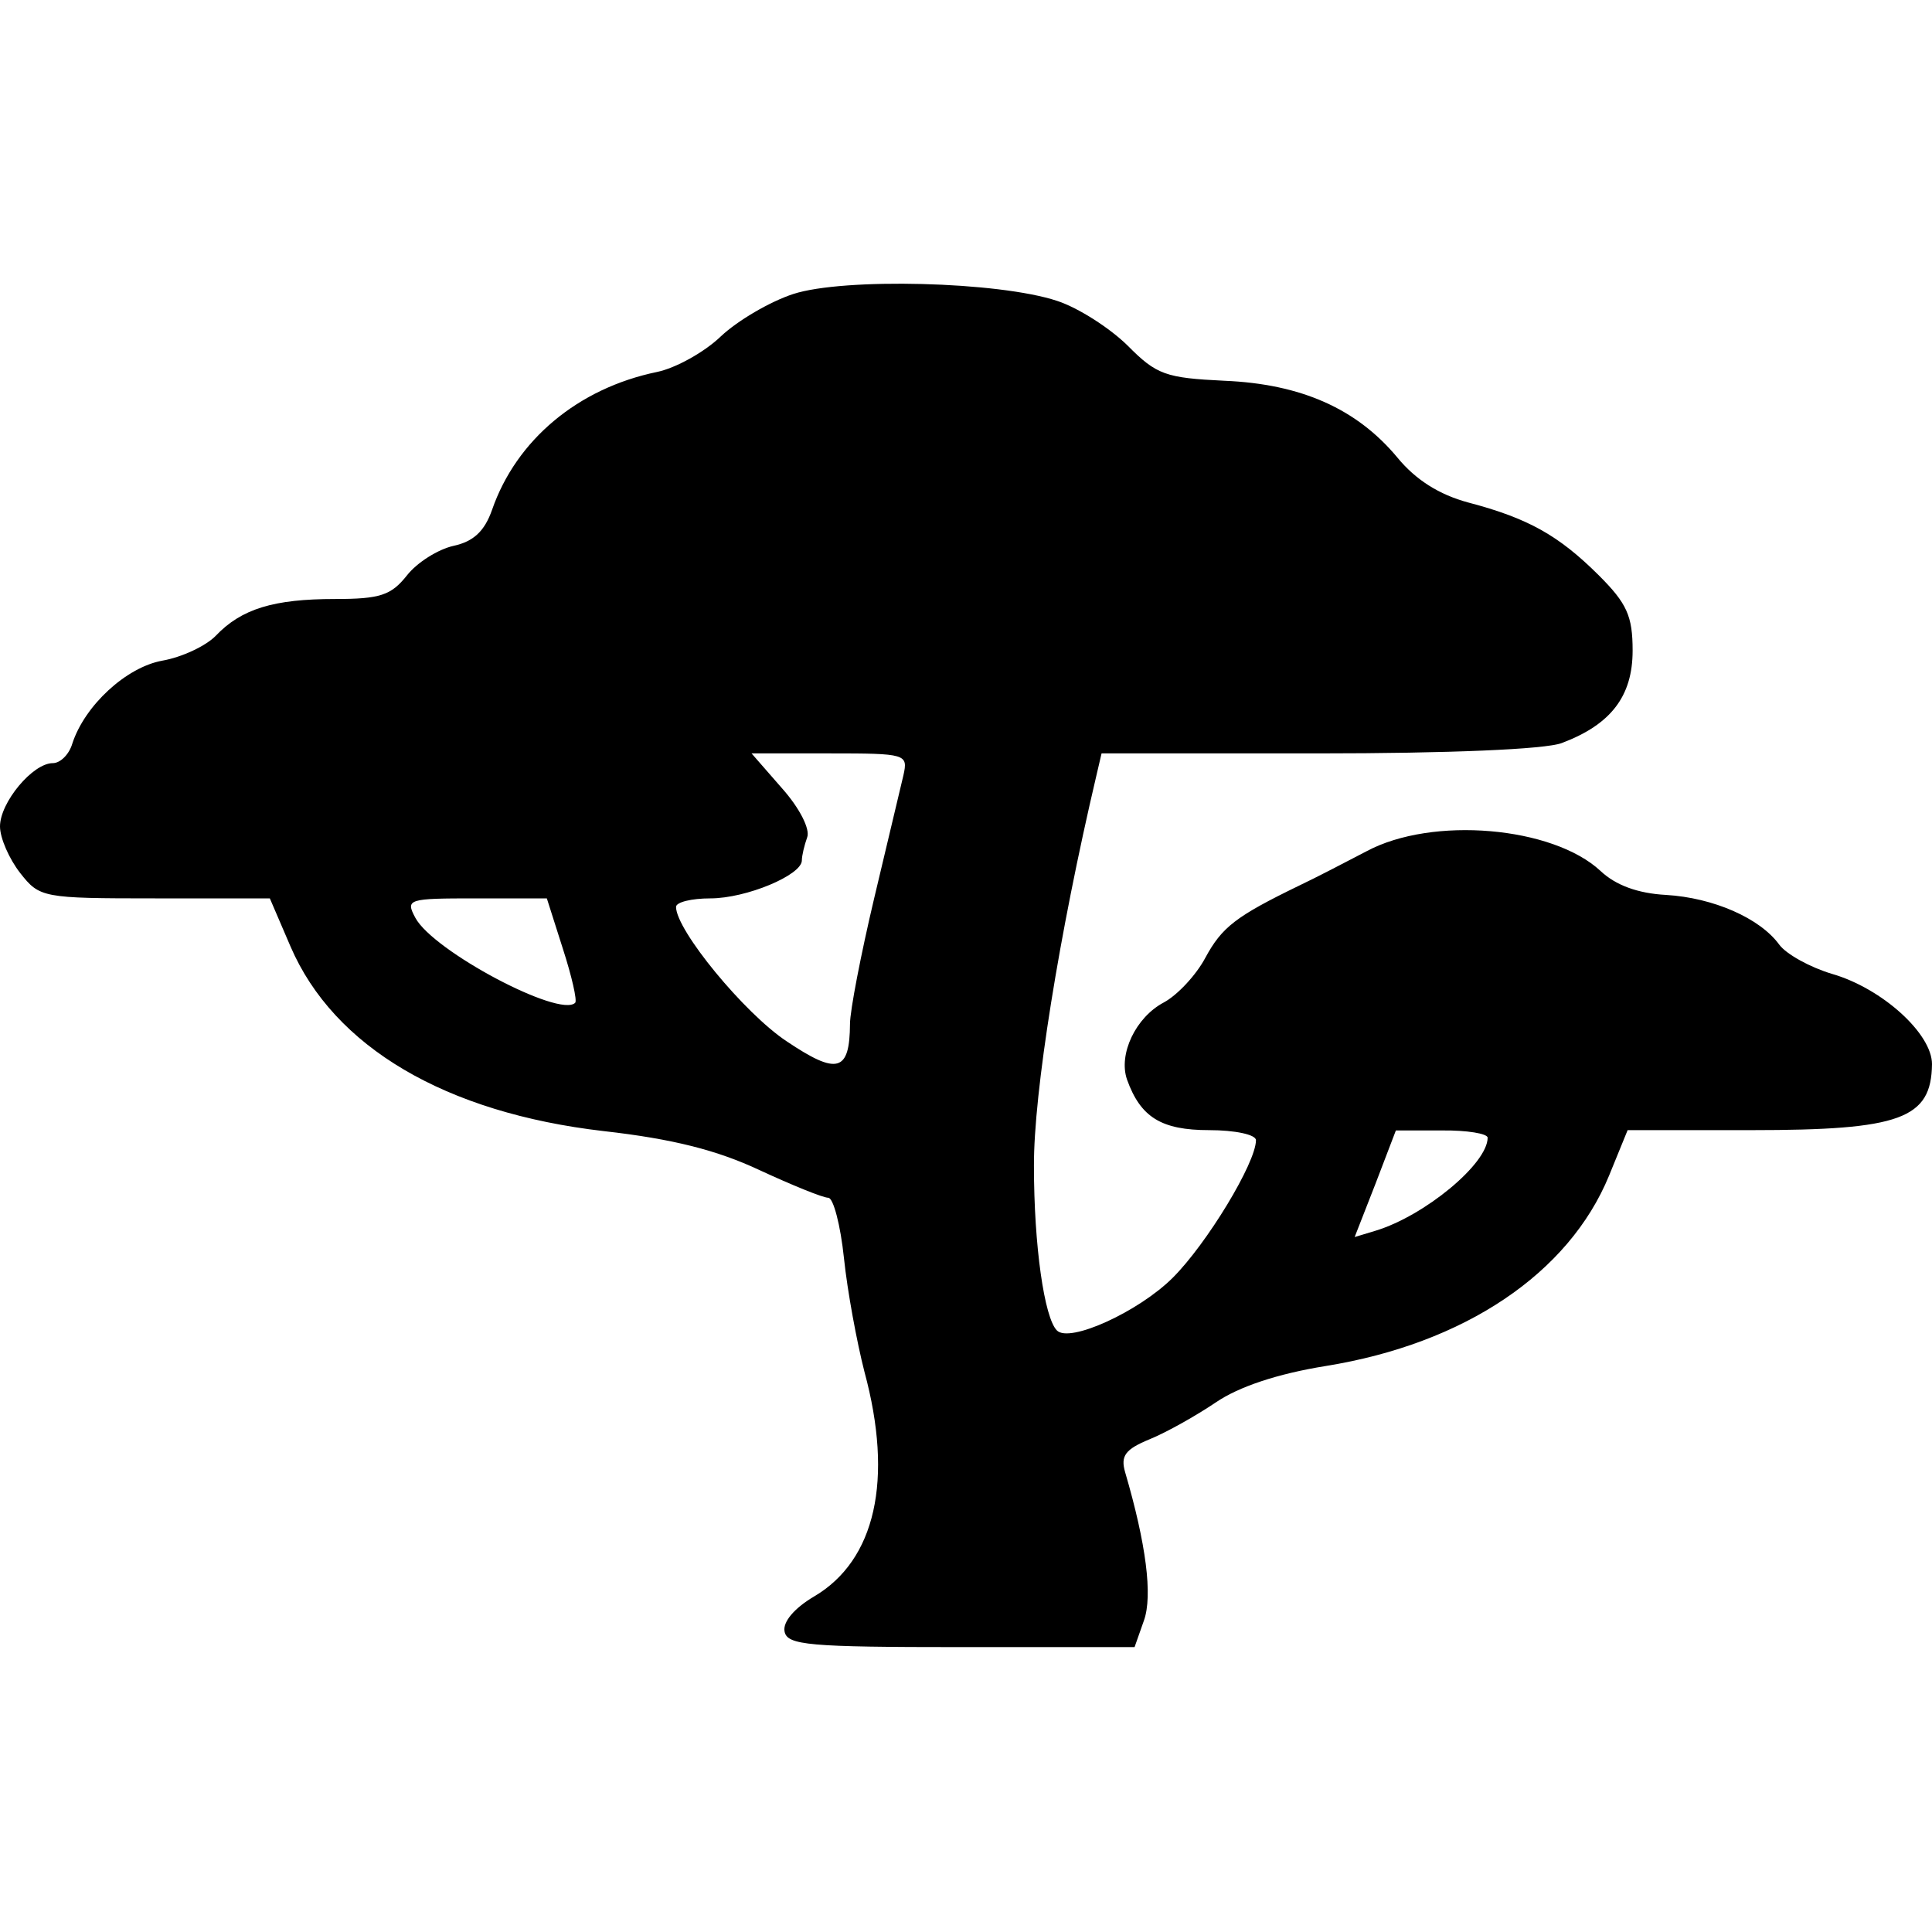
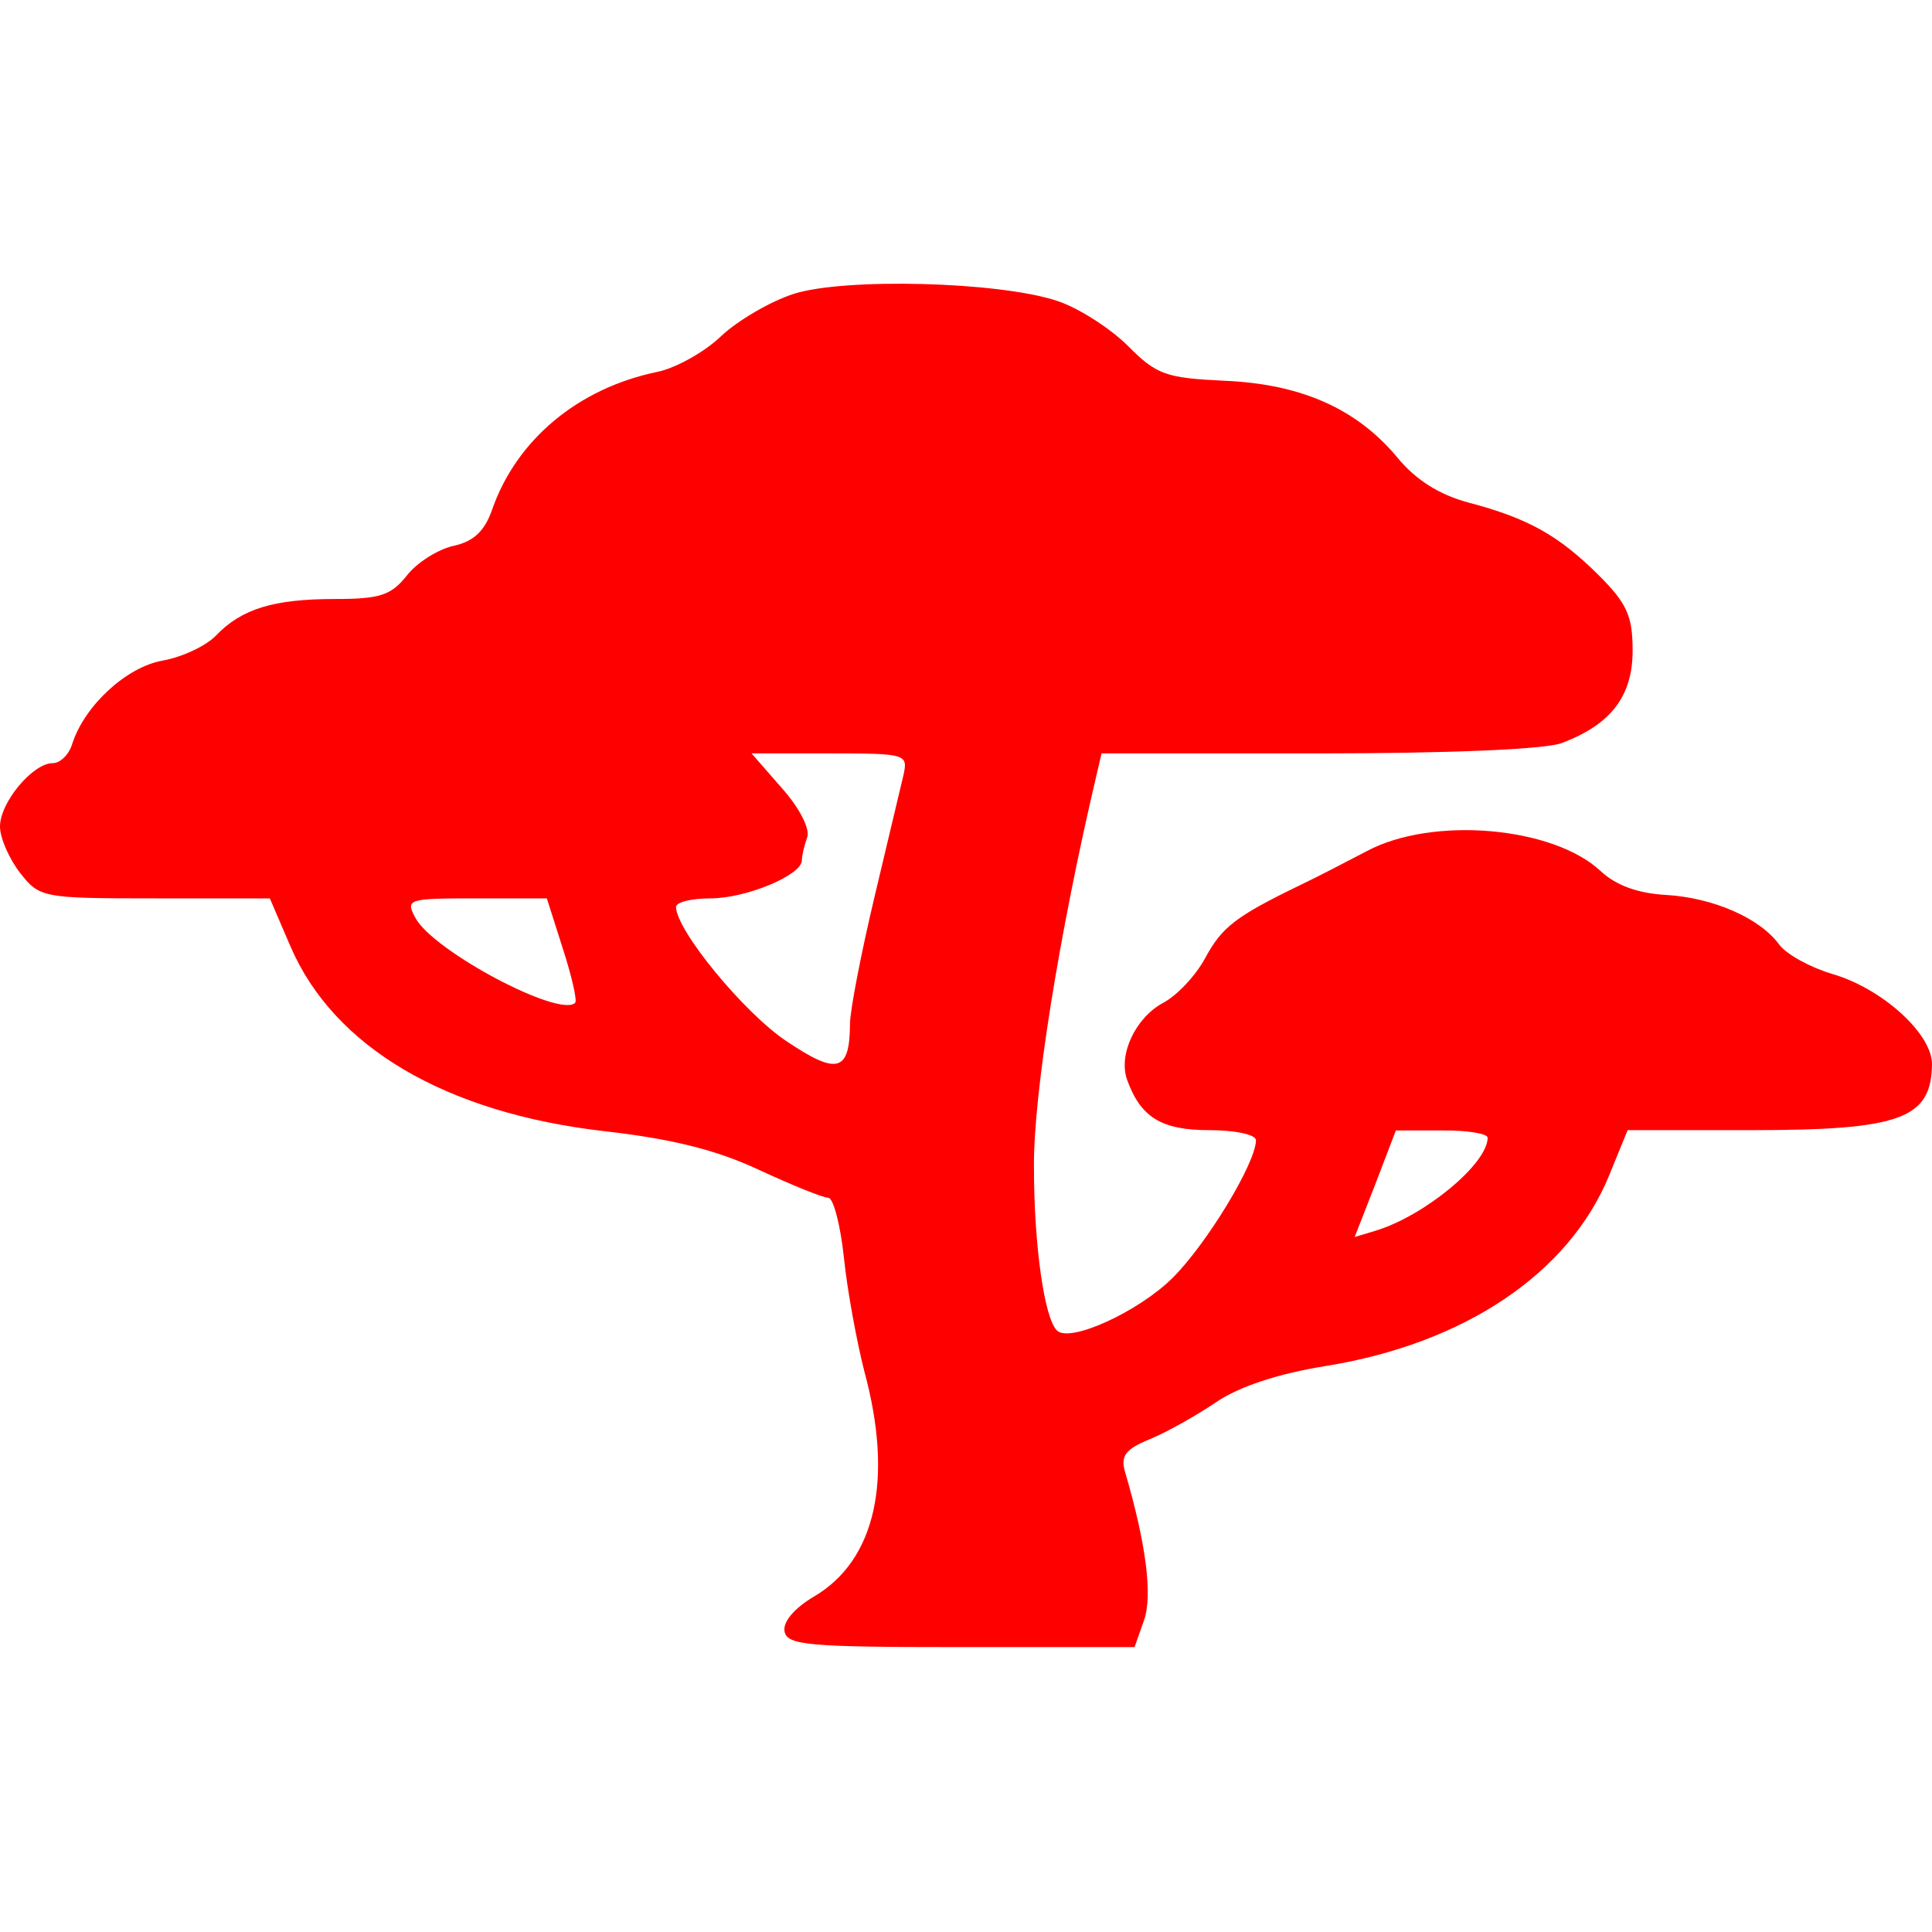
<svg xmlns="http://www.w3.org/2000/svg" width="24px" height="24px" viewBox="0 0 24 24" version="1.1">
  <g id="surface1">
-     <path style=" stroke:none;fill-rule:evenodd;fill:rgb(0%,0%,0%);fill-opacity:1;" d="M 9.855 3.652 C 9.566 3.746 9.16 3.984 8.953 4.18 C 8.75 4.375 8.391 4.574 8.16 4.621 C 7.18 4.824 6.414 5.465 6.113 6.332 C 6.02 6.598 5.883 6.727 5.633 6.781 C 5.441 6.824 5.18 6.988 5.055 7.148 C 4.859 7.395 4.723 7.441 4.16 7.441 C 3.402 7.441 3 7.562 2.68 7.898 C 2.559 8.023 2.262 8.164 2.016 8.207 C 1.566 8.289 1.051 8.766 0.898 9.238 C 0.859 9.371 0.75 9.48 0.656 9.48 C 0.406 9.48 0 9.969 0 10.266 C 0 10.41 0.113 10.668 0.25 10.844 C 0.492 11.152 0.527 11.16 1.926 11.16 L 3.352 11.16 L 3.609 11.758 C 4.148 13.008 5.535 13.824 7.5 14.051 C 8.359 14.148 8.91 14.289 9.434 14.535 C 9.84 14.723 10.223 14.879 10.289 14.879 C 10.352 14.879 10.441 15.219 10.484 15.629 C 10.527 16.043 10.645 16.676 10.738 17.039 C 11.102 18.383 10.875 19.383 10.113 19.832 C 9.867 19.977 9.723 20.148 9.746 20.266 C 9.777 20.438 10.047 20.461 11.938 20.461 L 14.094 20.461 L 14.211 20.129 C 14.32 19.82 14.238 19.18 13.977 18.289 C 13.918 18.086 13.977 18.004 14.281 17.879 C 14.492 17.793 14.859 17.586 15.102 17.422 C 15.387 17.227 15.867 17.066 16.469 16.969 C 18.191 16.691 19.488 15.82 19.988 14.605 L 20.219 14.039 L 21.758 14.039 C 23.609 14.039 23.992 13.898 24 13.219 C 24 12.84 23.379 12.277 22.758 12.098 C 22.484 12.016 22.188 11.852 22.102 11.734 C 21.863 11.406 21.285 11.152 20.695 11.117 C 20.344 11.098 20.07 10.996 19.883 10.82 C 19.289 10.266 17.793 10.137 16.977 10.574 C 16.715 10.711 16.34 10.906 16.141 11 C 15.352 11.383 15.18 11.516 14.973 11.898 C 14.859 12.113 14.625 12.363 14.457 12.453 C 14.109 12.637 13.891 13.094 14 13.41 C 14.168 13.879 14.426 14.039 15.02 14.039 C 15.34 14.039 15.602 14.094 15.602 14.164 C 15.602 14.445 14.992 15.449 14.57 15.871 C 14.148 16.293 13.285 16.688 13.129 16.527 C 12.973 16.371 12.844 15.477 12.844 14.484 C 12.84 13.582 13.156 11.605 13.621 9.629 L 13.684 9.359 L 16.375 9.359 C 17.988 9.359 19.199 9.309 19.402 9.23 C 20.012 9 20.281 8.648 20.281 8.082 C 20.281 7.652 20.211 7.496 19.859 7.145 C 19.363 6.652 18.984 6.438 18.238 6.242 C 17.879 6.145 17.586 5.961 17.359 5.684 C 16.855 5.078 16.164 4.77 15.211 4.73 C 14.48 4.695 14.367 4.656 14.008 4.293 C 13.785 4.074 13.395 3.824 13.133 3.738 C 12.406 3.496 10.48 3.449 9.855 3.652 M 9.715 9.793 C 9.934 10.039 10.066 10.301 10.027 10.402 C 9.992 10.5 9.961 10.629 9.961 10.688 C 9.961 10.871 9.27 11.16 8.824 11.16 C 8.59 11.16 8.398 11.207 8.398 11.266 C 8.398 11.555 9.246 12.586 9.77 12.934 C 10.402 13.359 10.555 13.316 10.559 12.719 C 10.559 12.555 10.695 11.852 10.859 11.16 C 11.023 10.469 11.188 9.777 11.223 9.629 C 11.281 9.367 11.258 9.359 10.309 9.359 L 9.336 9.359 L 9.715 9.793 M 5.16 11.402 C 5.383 11.816 6.953 12.648 7.145 12.457 C 7.172 12.43 7.102 12.125 6.992 11.785 L 6.793 11.16 L 5.914 11.16 C 5.066 11.16 5.035 11.168 5.16 11.402 M 17.086 14.707 L 16.828 15.367 L 17.086 15.289 C 17.695 15.105 18.48 14.457 18.48 14.133 C 18.48 14.082 18.223 14.039 17.91 14.043 L 17.34 14.043 L 17.086 14.707 " />
+     <path style=" stroke:none;fill-rule:evenodd;fill:rgb(100%,0%,0%);fill-opacity:1;" d="M 9.855 3.652 C 9.566 3.746 9.16 3.984 8.953 4.18 C 8.75 4.375 8.391 4.574 8.16 4.621 C 7.18 4.824 6.414 5.465 6.113 6.332 C 6.02 6.598 5.883 6.727 5.633 6.781 C 5.441 6.824 5.18 6.988 5.055 7.148 C 4.859 7.395 4.723 7.441 4.16 7.441 C 3.402 7.441 3 7.562 2.68 7.898 C 2.559 8.023 2.262 8.164 2.016 8.207 C 1.566 8.289 1.051 8.766 0.898 9.238 C 0.859 9.371 0.75 9.48 0.656 9.48 C 0.406 9.48 0 9.969 0 10.266 C 0 10.41 0.113 10.668 0.25 10.844 C 0.492 11.152 0.527 11.16 1.926 11.16 L 3.352 11.16 L 3.609 11.758 C 4.148 13.008 5.535 13.824 7.5 14.051 C 8.359 14.148 8.91 14.289 9.434 14.535 C 9.84 14.723 10.223 14.879 10.289 14.879 C 10.352 14.879 10.441 15.219 10.484 15.629 C 10.527 16.043 10.645 16.676 10.738 17.039 C 11.102 18.383 10.875 19.383 10.113 19.832 C 9.867 19.977 9.723 20.148 9.746 20.266 C 9.777 20.438 10.047 20.461 11.938 20.461 L 14.094 20.461 L 14.211 20.129 C 14.32 19.82 14.238 19.18 13.977 18.289 C 13.918 18.086 13.977 18.004 14.281 17.879 C 14.492 17.793 14.859 17.586 15.102 17.422 C 15.387 17.227 15.867 17.066 16.469 16.969 C 18.191 16.691 19.488 15.82 19.988 14.605 L 20.219 14.039 L 21.758 14.039 C 23.609 14.039 23.992 13.898 24 13.219 C 24 12.84 23.379 12.277 22.758 12.098 C 22.484 12.016 22.188 11.852 22.102 11.734 C 21.863 11.406 21.285 11.152 20.695 11.117 C 20.344 11.098 20.07 10.996 19.883 10.82 C 19.289 10.266 17.793 10.137 16.977 10.574 C 16.715 10.711 16.34 10.906 16.141 11 C 15.352 11.383 15.18 11.516 14.973 11.898 C 14.859 12.113 14.625 12.363 14.457 12.453 C 14.109 12.637 13.891 13.094 14 13.41 C 14.168 13.879 14.426 14.039 15.02 14.039 C 15.34 14.039 15.602 14.094 15.602 14.164 C 15.602 14.445 14.992 15.449 14.57 15.871 C 14.148 16.293 13.285 16.688 13.129 16.527 C 12.973 16.371 12.844 15.477 12.844 14.484 C 12.84 13.582 13.156 11.605 13.621 9.629 L 13.684 9.359 L 16.375 9.359 C 17.988 9.359 19.199 9.309 19.402 9.23 C 20.012 9 20.281 8.648 20.281 8.082 C 20.281 7.652 20.211 7.496 19.859 7.145 C 19.363 6.652 18.984 6.438 18.238 6.242 C 17.879 6.145 17.586 5.961 17.359 5.684 C 16.855 5.078 16.164 4.77 15.211 4.73 C 14.48 4.695 14.367 4.656 14.008 4.293 C 13.785 4.074 13.395 3.824 13.133 3.738 C 12.406 3.496 10.48 3.449 9.855 3.652 M 9.715 9.793 C 9.934 10.039 10.066 10.301 10.027 10.402 C 9.992 10.5 9.961 10.629 9.961 10.688 C 9.961 10.871 9.27 11.16 8.824 11.16 C 8.59 11.16 8.398 11.207 8.398 11.266 C 8.398 11.555 9.246 12.586 9.77 12.934 C 10.402 13.359 10.555 13.316 10.559 12.719 C 10.559 12.555 10.695 11.852 10.859 11.16 C 11.023 10.469 11.188 9.777 11.223 9.629 C 11.281 9.367 11.258 9.359 10.309 9.359 L 9.336 9.359 L 9.715 9.793 M 5.16 11.402 C 5.383 11.816 6.953 12.648 7.145 12.457 C 7.172 12.43 7.102 12.125 6.992 11.785 L 6.793 11.16 L 5.914 11.16 C 5.066 11.16 5.035 11.168 5.16 11.402 M 17.086 14.707 L 16.828 15.367 L 17.086 15.289 C 17.695 15.105 18.48 14.457 18.48 14.133 C 18.48 14.082 18.223 14.039 17.91 14.043 L 17.34 14.043 L 17.086 14.707 " />
  </g>
</svg>
